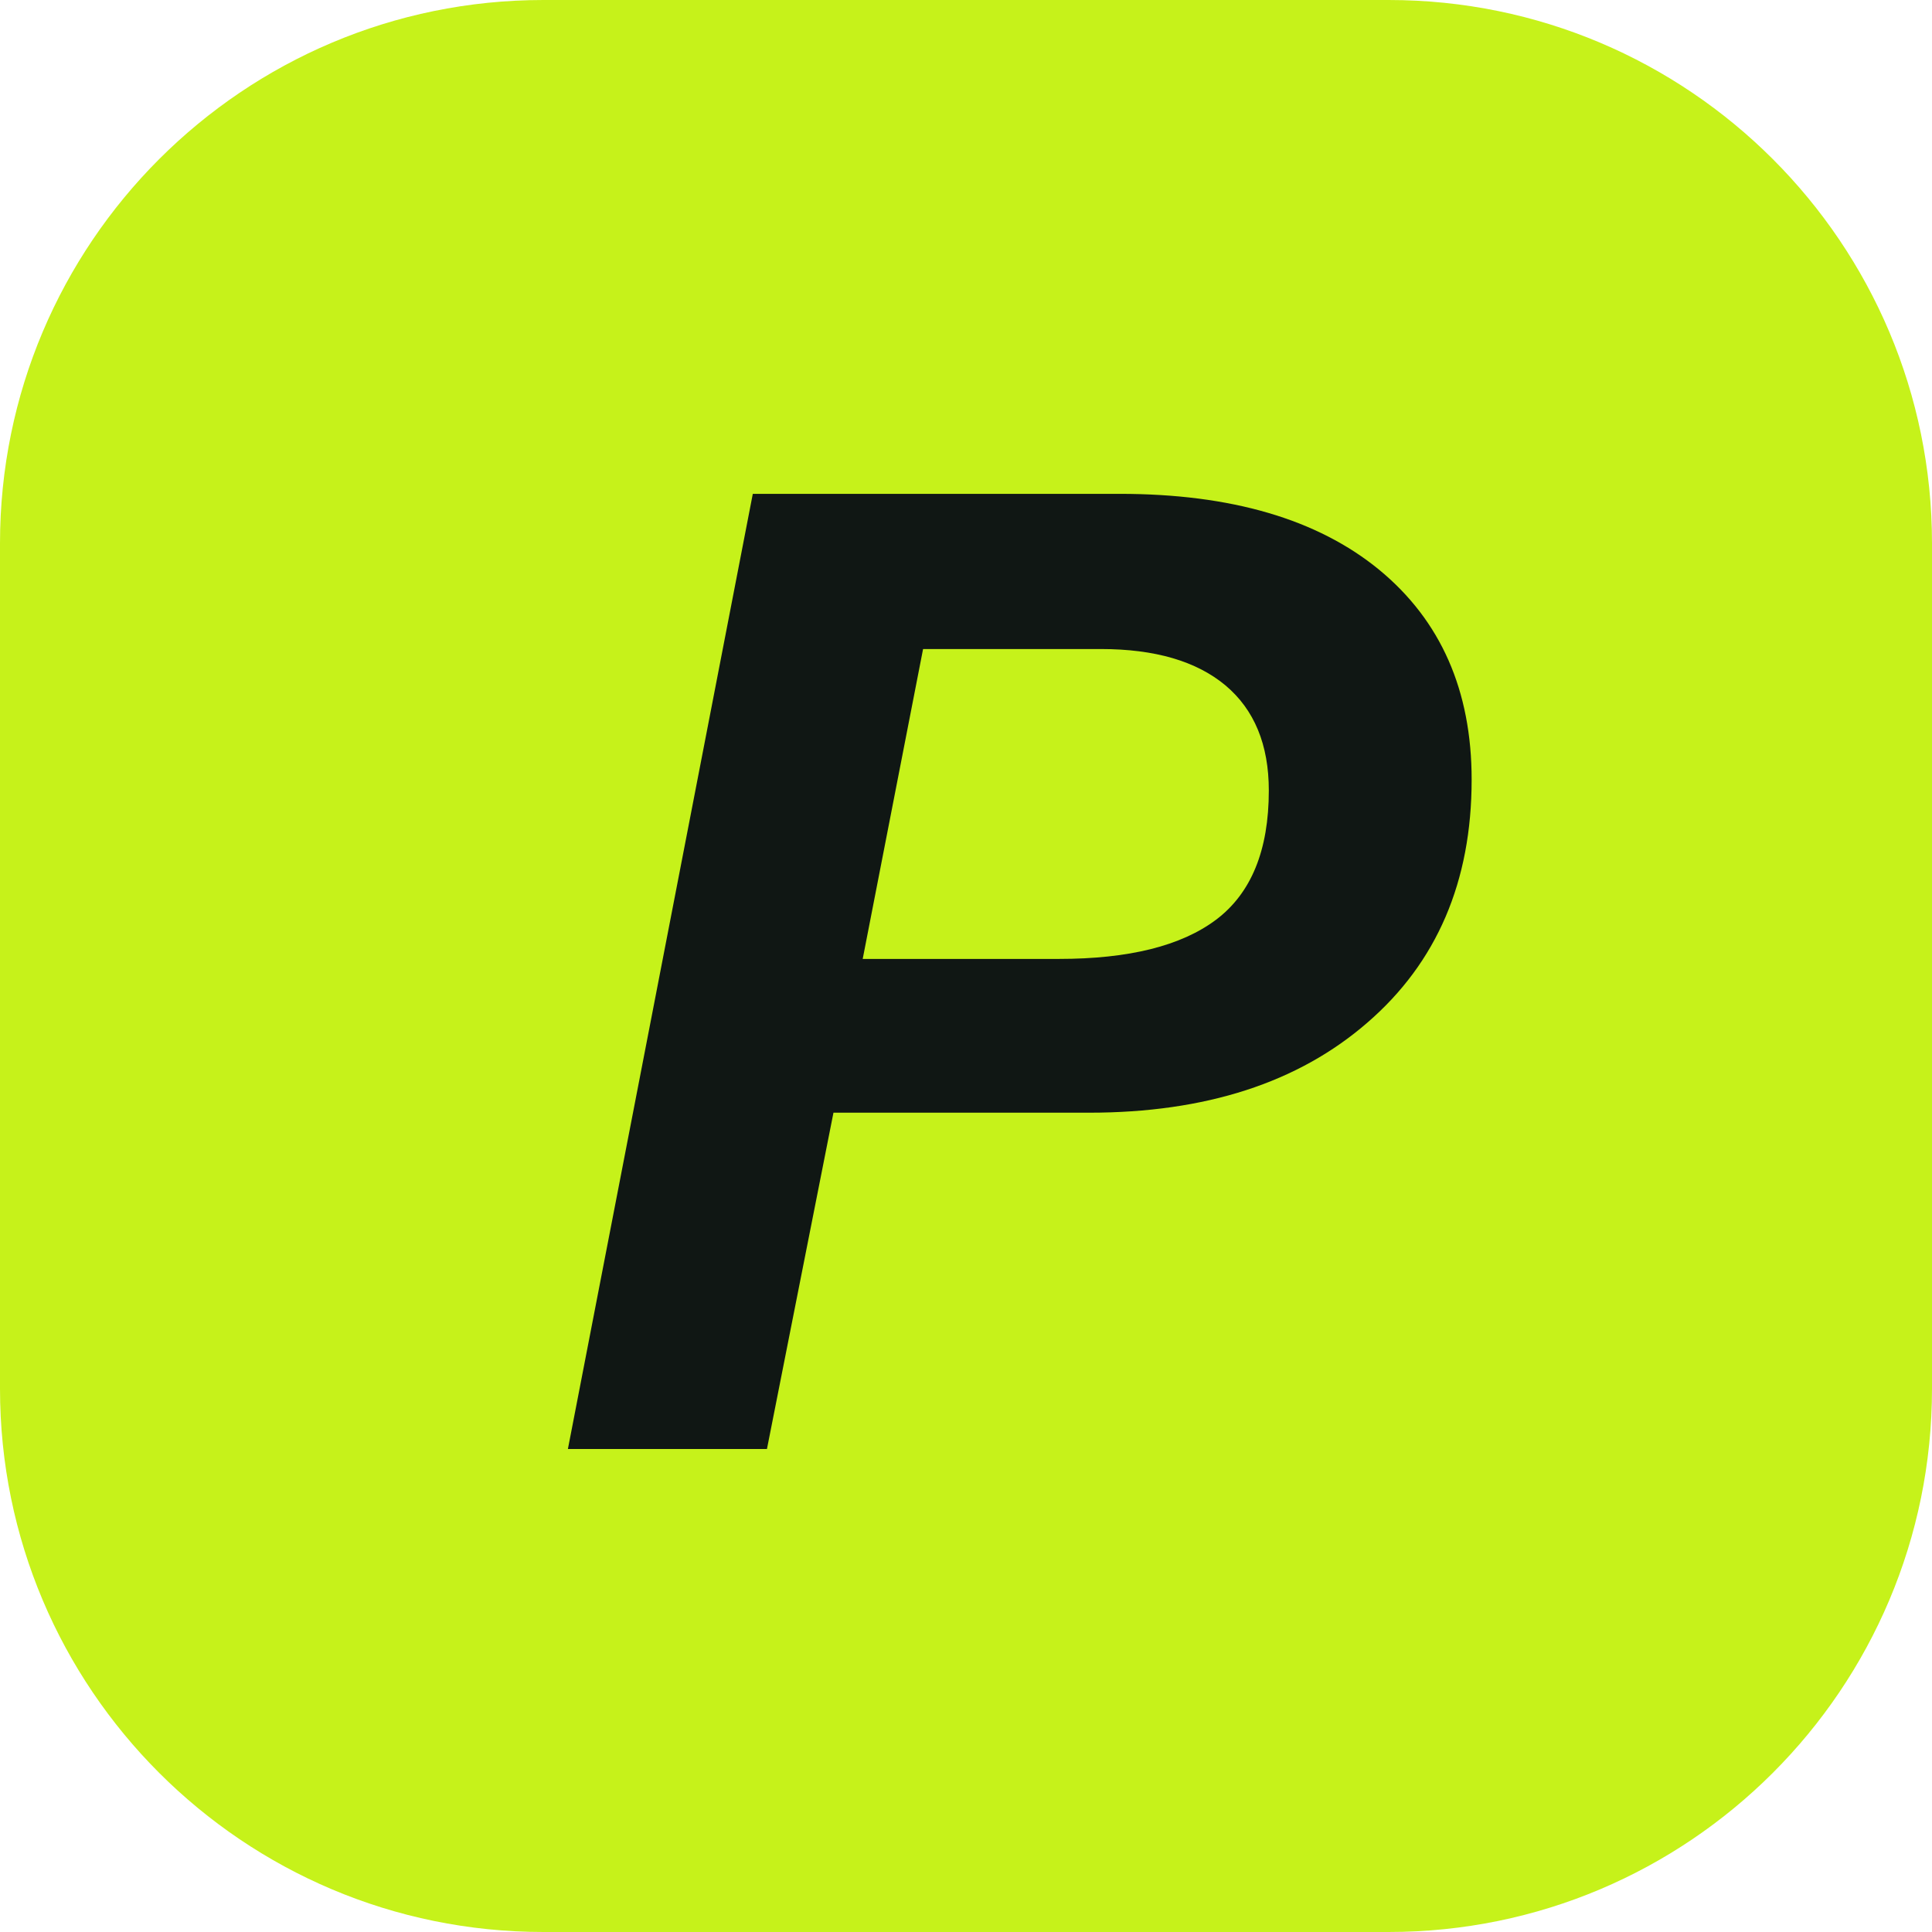
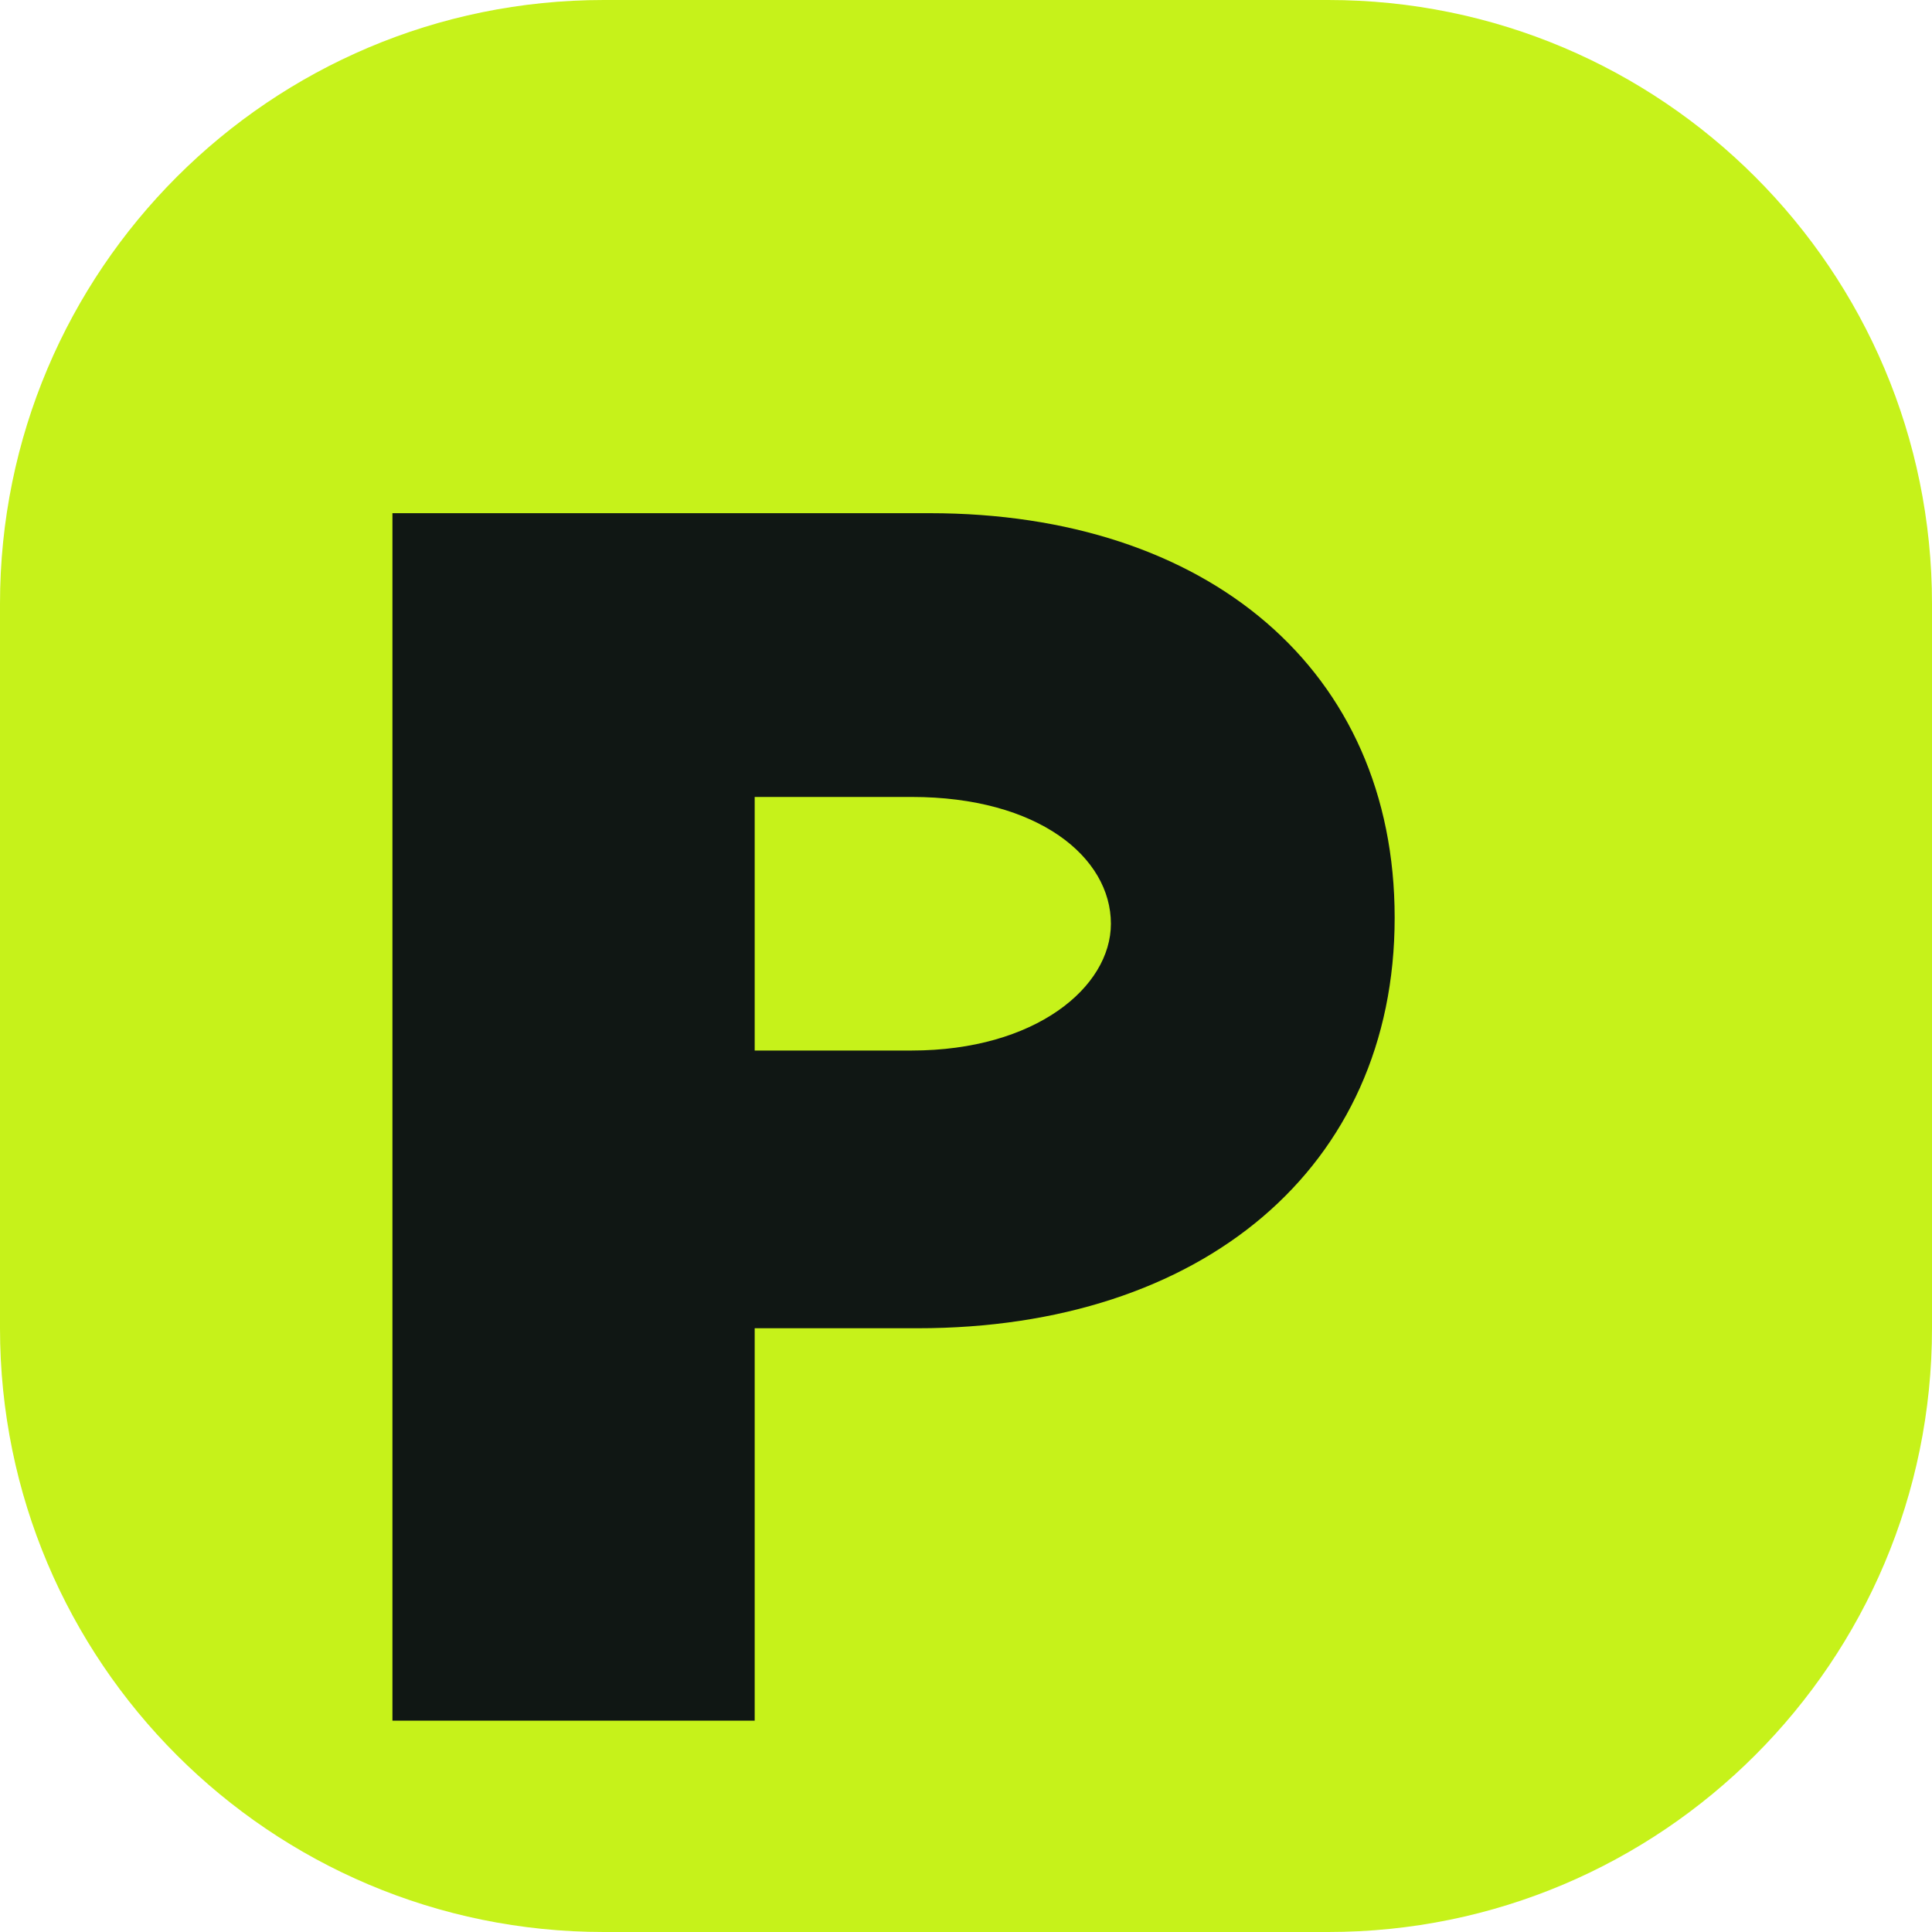
- <svg xmlns="http://www.w3.org/2000/svg" viewBox="0 0 64 64">
-   <rect width="64" height="64" rx="18" fill="#C6F21A" />
-   <text x="18" y="48" fill="#101714" font-family="Arial,sans-serif" font-size="46" font-style="italic" font-weight="bold">P</text>
+ <svg xmlns="http://www.w3.org/2000/svg" viewBox="0 0 64 64" role="img" aria-label="PRIVOFIT">
+   <rect width="64" height="64" rx="20" fill="#c6f21a" />
+   <path fill="#101714" d="M13 17h17.8c9.2 0 15.4 5.2 15.4 13.4 0 8.3-6.4 13.6-15.8 13.6H25v13H13V17zm12 9.4v8.4h5.2c4.1 0 6.6-2.1 6.6-4.2 0-2.2-2.4-4.2-6.6-4.2H25z" />
</svg>
